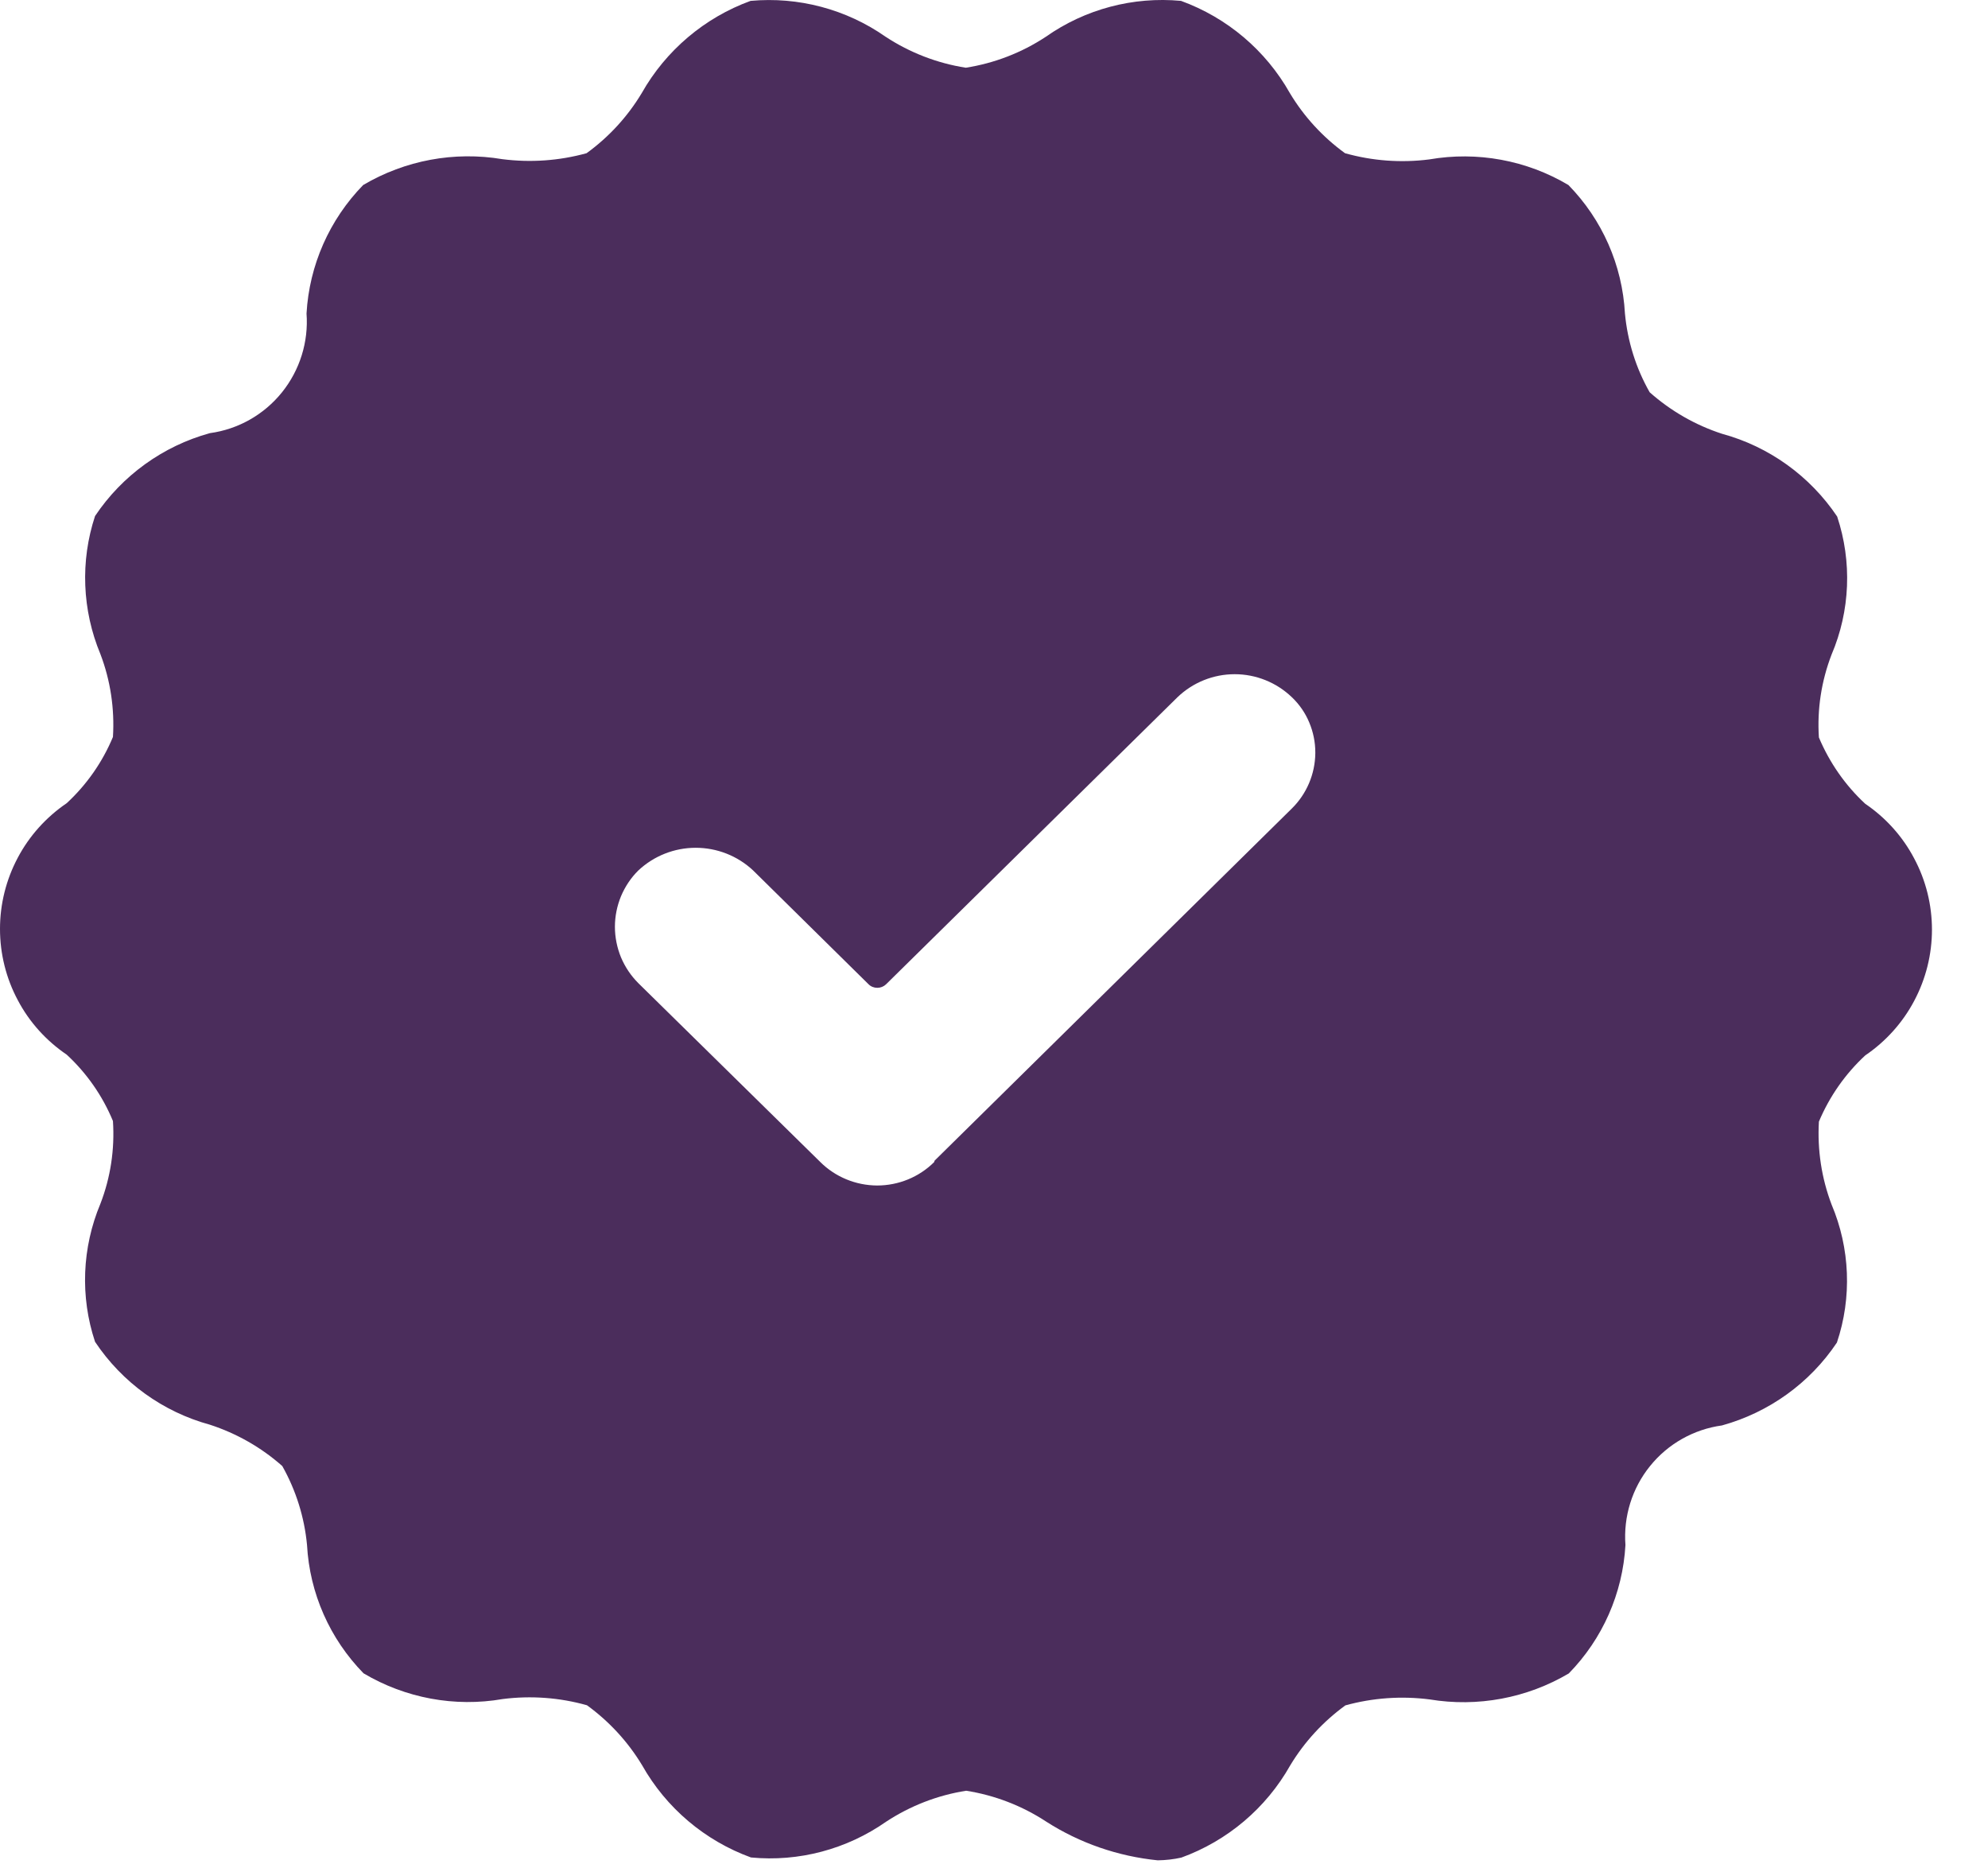
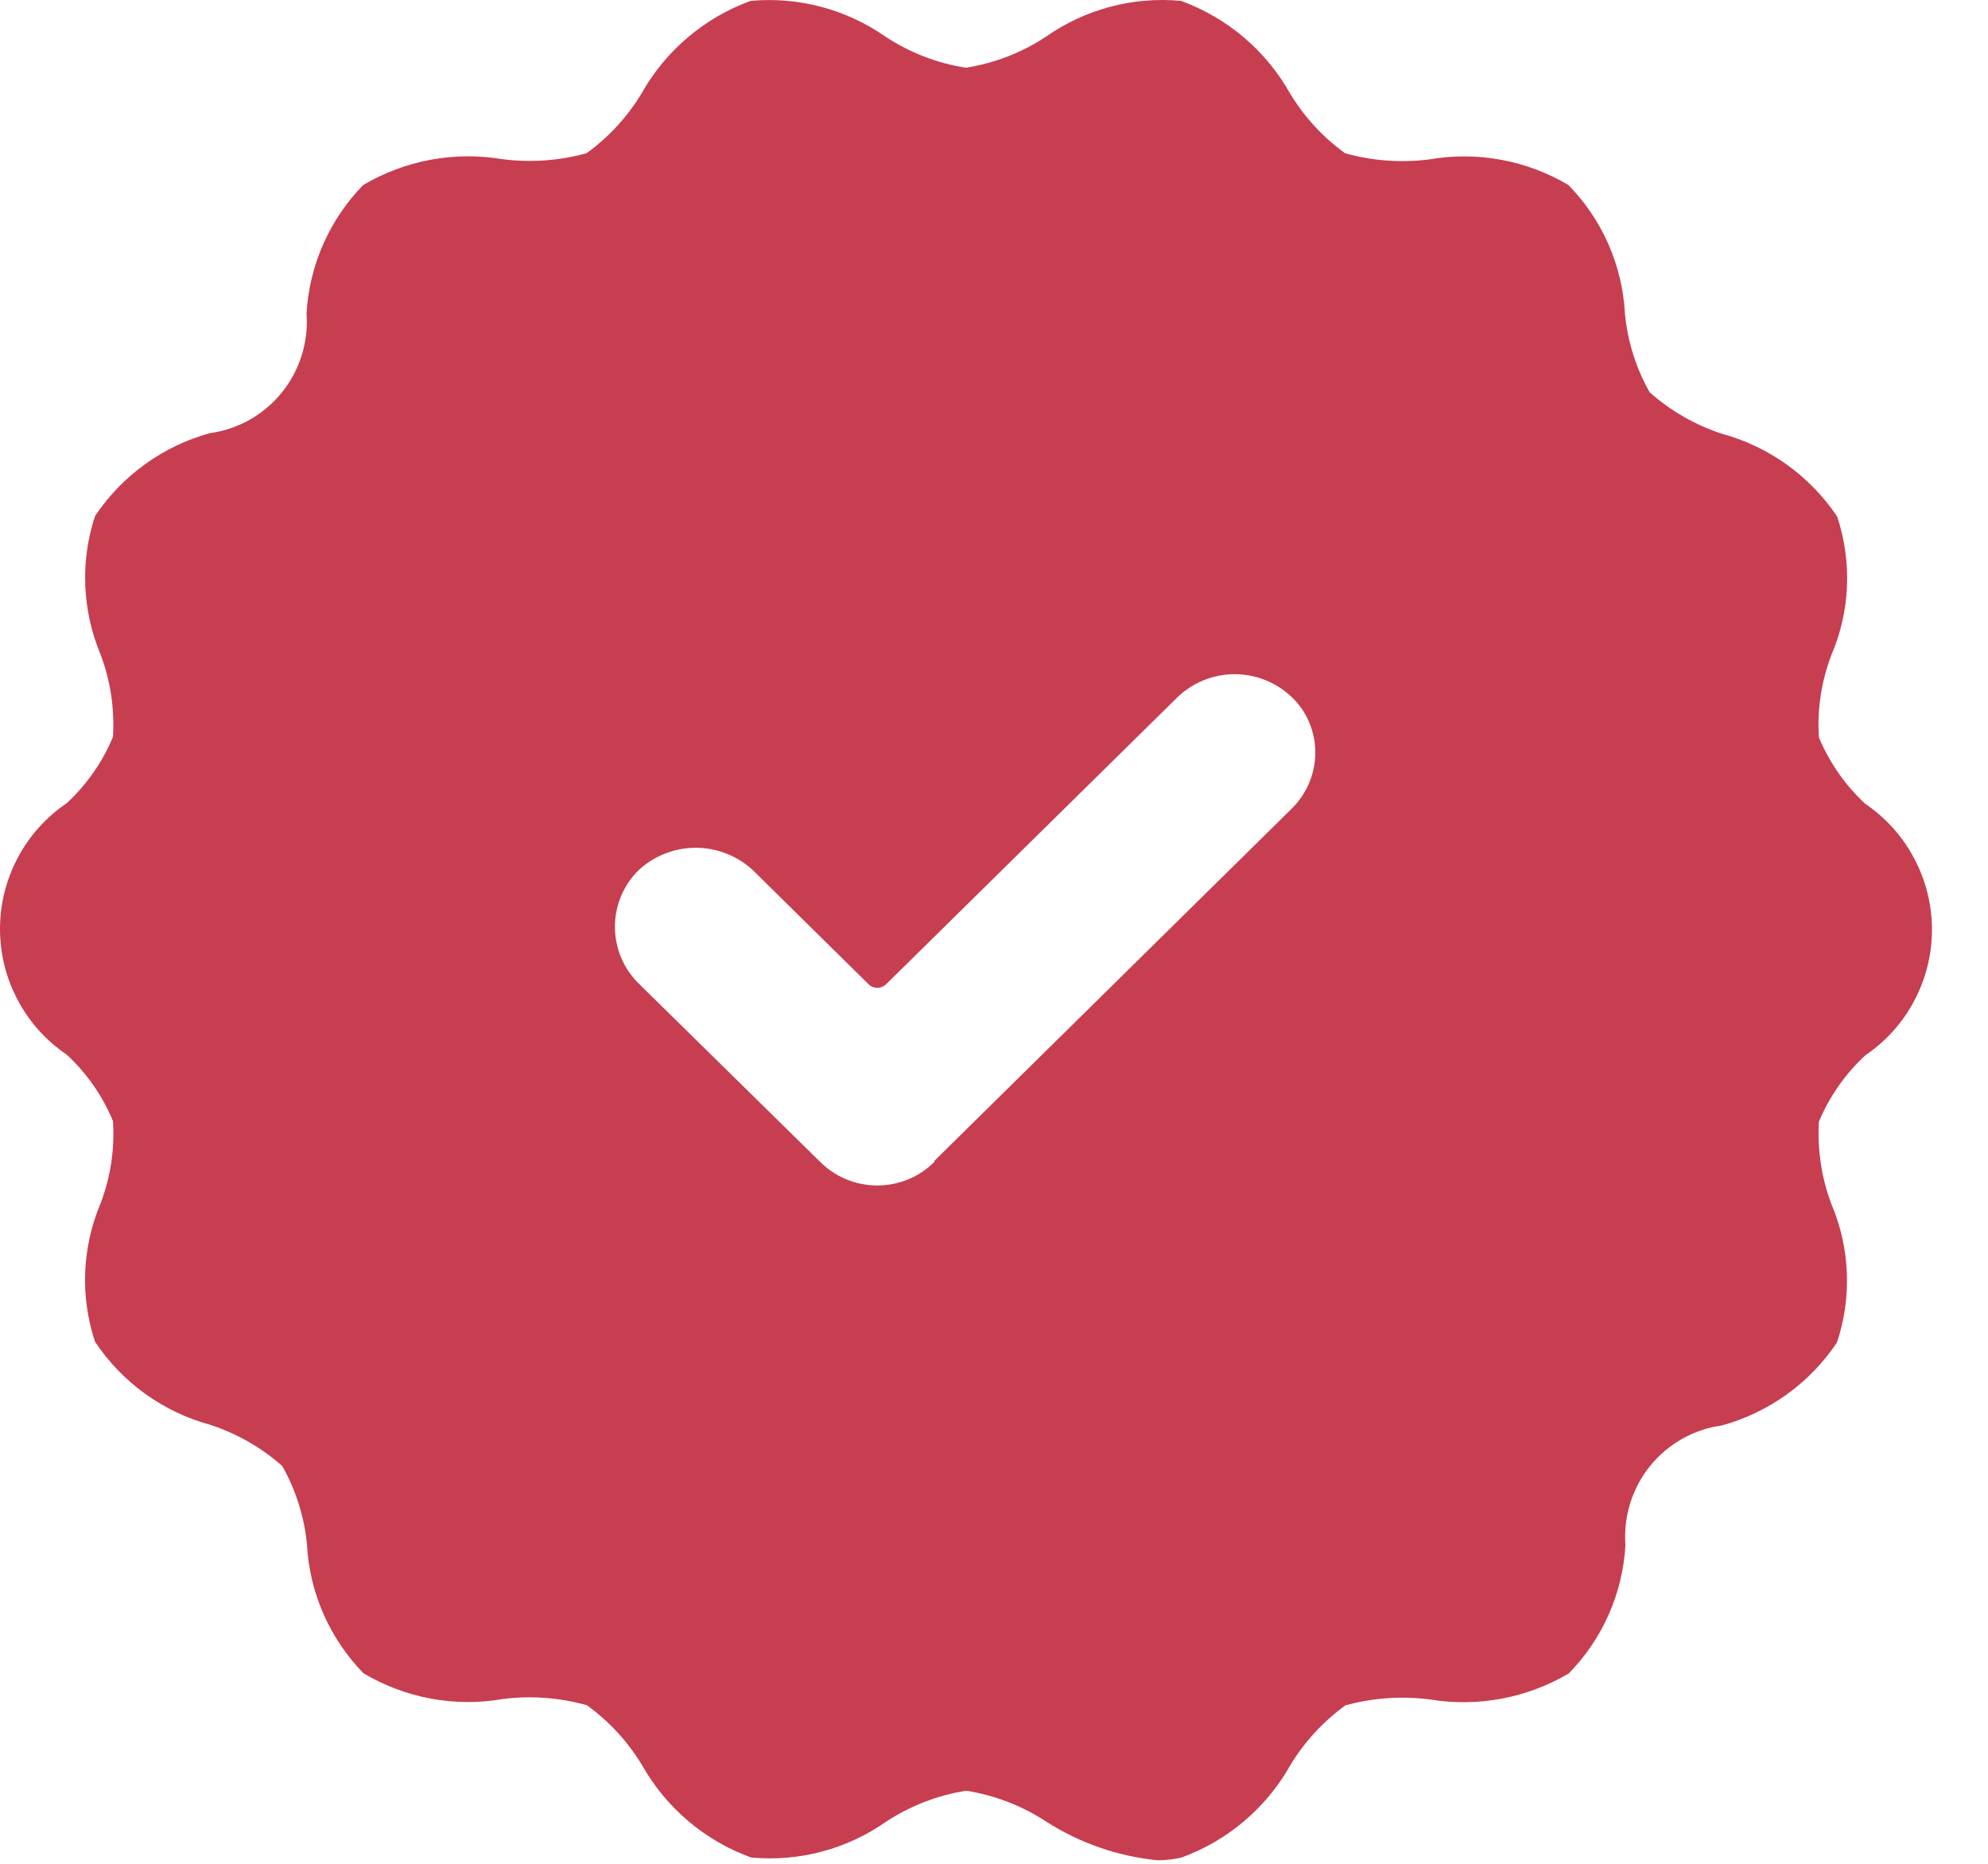
<svg xmlns="http://www.w3.org/2000/svg" width="16" height="15" viewBox="0 0 16 15" fill="none">
-   <path d="M14.639 5.935C14.624 5.708 14.659 5.481 14.741 5.268C14.891 4.916 14.907 4.521 14.786 4.157C14.567 3.831 14.238 3.594 13.859 3.491C13.644 3.421 13.446 3.307 13.277 3.157C13.166 2.962 13.099 2.746 13.078 2.523C13.057 2.134 12.895 1.767 12.623 1.489C12.286 1.289 11.889 1.216 11.503 1.283C11.276 1.312 11.045 1.295 10.825 1.233C10.646 1.103 10.495 0.939 10.381 0.749C10.187 0.405 9.876 0.142 9.505 0.007C9.12 -0.029 8.734 0.073 8.417 0.296C8.223 0.424 8.003 0.509 7.773 0.545C7.543 0.509 7.323 0.424 7.128 0.296C6.811 0.074 6.426 -0.028 6.041 0.007C5.67 0.142 5.359 0.406 5.165 0.749C5.051 0.939 4.9 1.103 4.721 1.233C4.5 1.294 4.27 1.31 4.043 1.281C3.656 1.216 3.26 1.29 2.923 1.489C2.651 1.768 2.489 2.135 2.467 2.523C2.484 2.752 2.413 2.979 2.269 3.158C2.125 3.337 1.917 3.455 1.689 3.486C1.311 3.59 0.983 3.827 0.765 4.153C0.645 4.516 0.661 4.911 0.808 5.264C0.889 5.476 0.923 5.704 0.909 5.931C0.825 6.133 0.698 6.315 0.537 6.464C0.372 6.576 0.236 6.727 0.143 6.903C0.049 7.08 0 7.276 0 7.476C0 7.676 0.049 7.873 0.143 8.049C0.236 8.226 0.372 8.376 0.537 8.488C0.698 8.637 0.825 8.819 0.909 9.022C0.924 9.249 0.89 9.476 0.808 9.688C0.66 10.041 0.644 10.436 0.765 10.799C0.983 11.126 1.311 11.363 1.689 11.466C1.904 11.536 2.103 11.649 2.272 11.799C2.382 11.994 2.45 12.211 2.471 12.434C2.492 12.822 2.654 13.189 2.926 13.467C3.263 13.667 3.66 13.741 4.046 13.674C4.273 13.645 4.504 13.662 4.724 13.724C4.903 13.854 5.054 14.018 5.168 14.207C5.362 14.551 5.673 14.814 6.044 14.949C6.429 14.986 6.815 14.883 7.132 14.661C7.327 14.533 7.546 14.448 7.776 14.412C8.006 14.448 8.226 14.533 8.421 14.661C8.691 14.834 8.999 14.94 9.318 14.972C9.382 14.971 9.446 14.964 9.508 14.95C9.879 14.815 10.19 14.552 10.384 14.208C10.498 14.019 10.649 13.855 10.828 13.725C11.049 13.664 11.279 13.648 11.506 13.677C11.892 13.741 12.289 13.667 12.626 13.468C12.898 13.19 13.06 12.823 13.082 12.435C13.065 12.206 13.135 11.978 13.28 11.799C13.424 11.62 13.632 11.503 13.859 11.472C14.238 11.367 14.566 11.131 14.784 10.805C14.906 10.442 14.89 10.046 14.741 9.694C14.66 9.481 14.626 9.254 14.639 9.027C14.724 8.825 14.851 8.643 15.012 8.494C15.177 8.382 15.313 8.231 15.406 8.055C15.5 7.878 15.549 7.681 15.549 7.482C15.549 7.282 15.5 7.085 15.406 6.909C15.313 6.732 15.177 6.581 15.012 6.469C14.851 6.32 14.724 6.137 14.639 5.935ZM7.518 9.353C7.396 9.474 7.231 9.541 7.059 9.541C6.887 9.54 6.722 9.472 6.601 9.351L5.138 7.913C5.078 7.853 5.031 7.783 4.998 7.705C4.966 7.627 4.949 7.543 4.949 7.459C4.949 7.374 4.966 7.291 4.998 7.213C5.031 7.135 5.078 7.064 5.138 7.005C5.263 6.888 5.428 6.823 5.599 6.823C5.771 6.823 5.936 6.888 6.061 7.005L6.991 7.922C7.009 7.94 7.034 7.95 7.061 7.95C7.087 7.95 7.112 7.94 7.131 7.922L9.477 5.611C9.601 5.492 9.766 5.426 9.937 5.426C10.108 5.426 10.273 5.492 10.397 5.611C10.457 5.668 10.505 5.737 10.537 5.814C10.569 5.89 10.586 5.972 10.586 6.055V6.063C10.584 6.23 10.516 6.39 10.397 6.507L7.522 9.341L7.518 9.353Z" fill="#4B2D5C" />
+   <path d="M14.639 5.935C14.624 5.708 14.659 5.481 14.741 5.268C14.891 4.916 14.907 4.521 14.786 4.157C14.567 3.831 14.238 3.594 13.859 3.491C13.644 3.421 13.446 3.307 13.277 3.157C13.166 2.962 13.099 2.746 13.078 2.523C13.057 2.134 12.895 1.767 12.623 1.489C12.286 1.289 11.889 1.216 11.503 1.283C11.276 1.312 11.045 1.295 10.825 1.233C10.646 1.103 10.495 0.939 10.381 0.749C10.187 0.405 9.876 0.142 9.505 0.007C9.12 -0.029 8.734 0.073 8.417 0.296C8.223 0.424 8.003 0.509 7.773 0.545C7.543 0.509 7.323 0.424 7.128 0.296C6.811 0.074 6.426 -0.028 6.041 0.007C5.67 0.142 5.359 0.406 5.165 0.749C5.051 0.939 4.9 1.103 4.721 1.233C4.5 1.294 4.27 1.31 4.043 1.281C3.656 1.216 3.26 1.29 2.923 1.489C2.651 1.768 2.489 2.135 2.467 2.523C2.484 2.752 2.413 2.979 2.269 3.158C2.125 3.337 1.917 3.455 1.689 3.486C1.311 3.59 0.983 3.827 0.765 4.153C0.645 4.516 0.661 4.911 0.808 5.264C0.889 5.476 0.923 5.704 0.909 5.931C0.825 6.133 0.698 6.315 0.537 6.464C0.372 6.576 0.236 6.727 0.143 6.903C0.049 7.08 0 7.276 0 7.476C0 7.676 0.049 7.873 0.143 8.049C0.236 8.226 0.372 8.376 0.537 8.488C0.698 8.637 0.825 8.819 0.909 9.022C0.924 9.249 0.89 9.476 0.808 9.688C0.66 10.041 0.644 10.436 0.765 10.799C0.983 11.126 1.311 11.363 1.689 11.466C1.904 11.536 2.103 11.649 2.272 11.799C2.382 11.994 2.45 12.211 2.471 12.434C2.492 12.822 2.654 13.189 2.926 13.467C3.263 13.667 3.66 13.741 4.046 13.674C4.273 13.645 4.504 13.662 4.724 13.724C4.903 13.854 5.054 14.018 5.168 14.207C5.362 14.551 5.673 14.814 6.044 14.949C6.429 14.986 6.815 14.883 7.132 14.661C7.327 14.533 7.546 14.448 7.776 14.412C8.006 14.448 8.226 14.533 8.421 14.661C8.691 14.834 8.999 14.94 9.318 14.972C9.382 14.971 9.446 14.964 9.508 14.95C9.879 14.815 10.19 14.552 10.384 14.208C10.498 14.019 10.649 13.855 10.828 13.725C11.049 13.664 11.279 13.648 11.506 13.677C11.892 13.741 12.289 13.667 12.626 13.468C12.898 13.19 13.06 12.823 13.082 12.435C13.065 12.206 13.135 11.978 13.28 11.799C13.424 11.62 13.632 11.503 13.859 11.472C14.238 11.367 14.566 11.131 14.784 10.805C14.906 10.442 14.89 10.046 14.741 9.694C14.66 9.481 14.626 9.254 14.639 9.027C14.724 8.825 14.851 8.643 15.012 8.494C15.177 8.382 15.313 8.231 15.406 8.055C15.5 7.878 15.549 7.681 15.549 7.482C15.549 7.282 15.5 7.085 15.406 6.909C15.313 6.732 15.177 6.581 15.012 6.469C14.851 6.32 14.724 6.137 14.639 5.935ZM7.518 9.353C7.396 9.474 7.231 9.541 7.059 9.541C6.887 9.54 6.722 9.472 6.601 9.351L5.138 7.913C5.078 7.853 5.031 7.783 4.998 7.705C4.966 7.627 4.949 7.543 4.949 7.459C4.949 7.374 4.966 7.291 4.998 7.213C5.031 7.135 5.078 7.064 5.138 7.005C5.263 6.888 5.428 6.823 5.599 6.823C5.771 6.823 5.936 6.888 6.061 7.005L6.991 7.922C7.009 7.94 7.034 7.95 7.061 7.95C7.087 7.95 7.112 7.94 7.131 7.922L9.477 5.611C9.601 5.492 9.766 5.426 9.937 5.426C10.108 5.426 10.273 5.492 10.397 5.611C10.457 5.668 10.505 5.737 10.537 5.814C10.569 5.89 10.586 5.972 10.586 6.055V6.063C10.584 6.23 10.516 6.39 10.397 6.507L7.522 9.341L7.518 9.353Z" fill="#C73E51" />
</svg>
